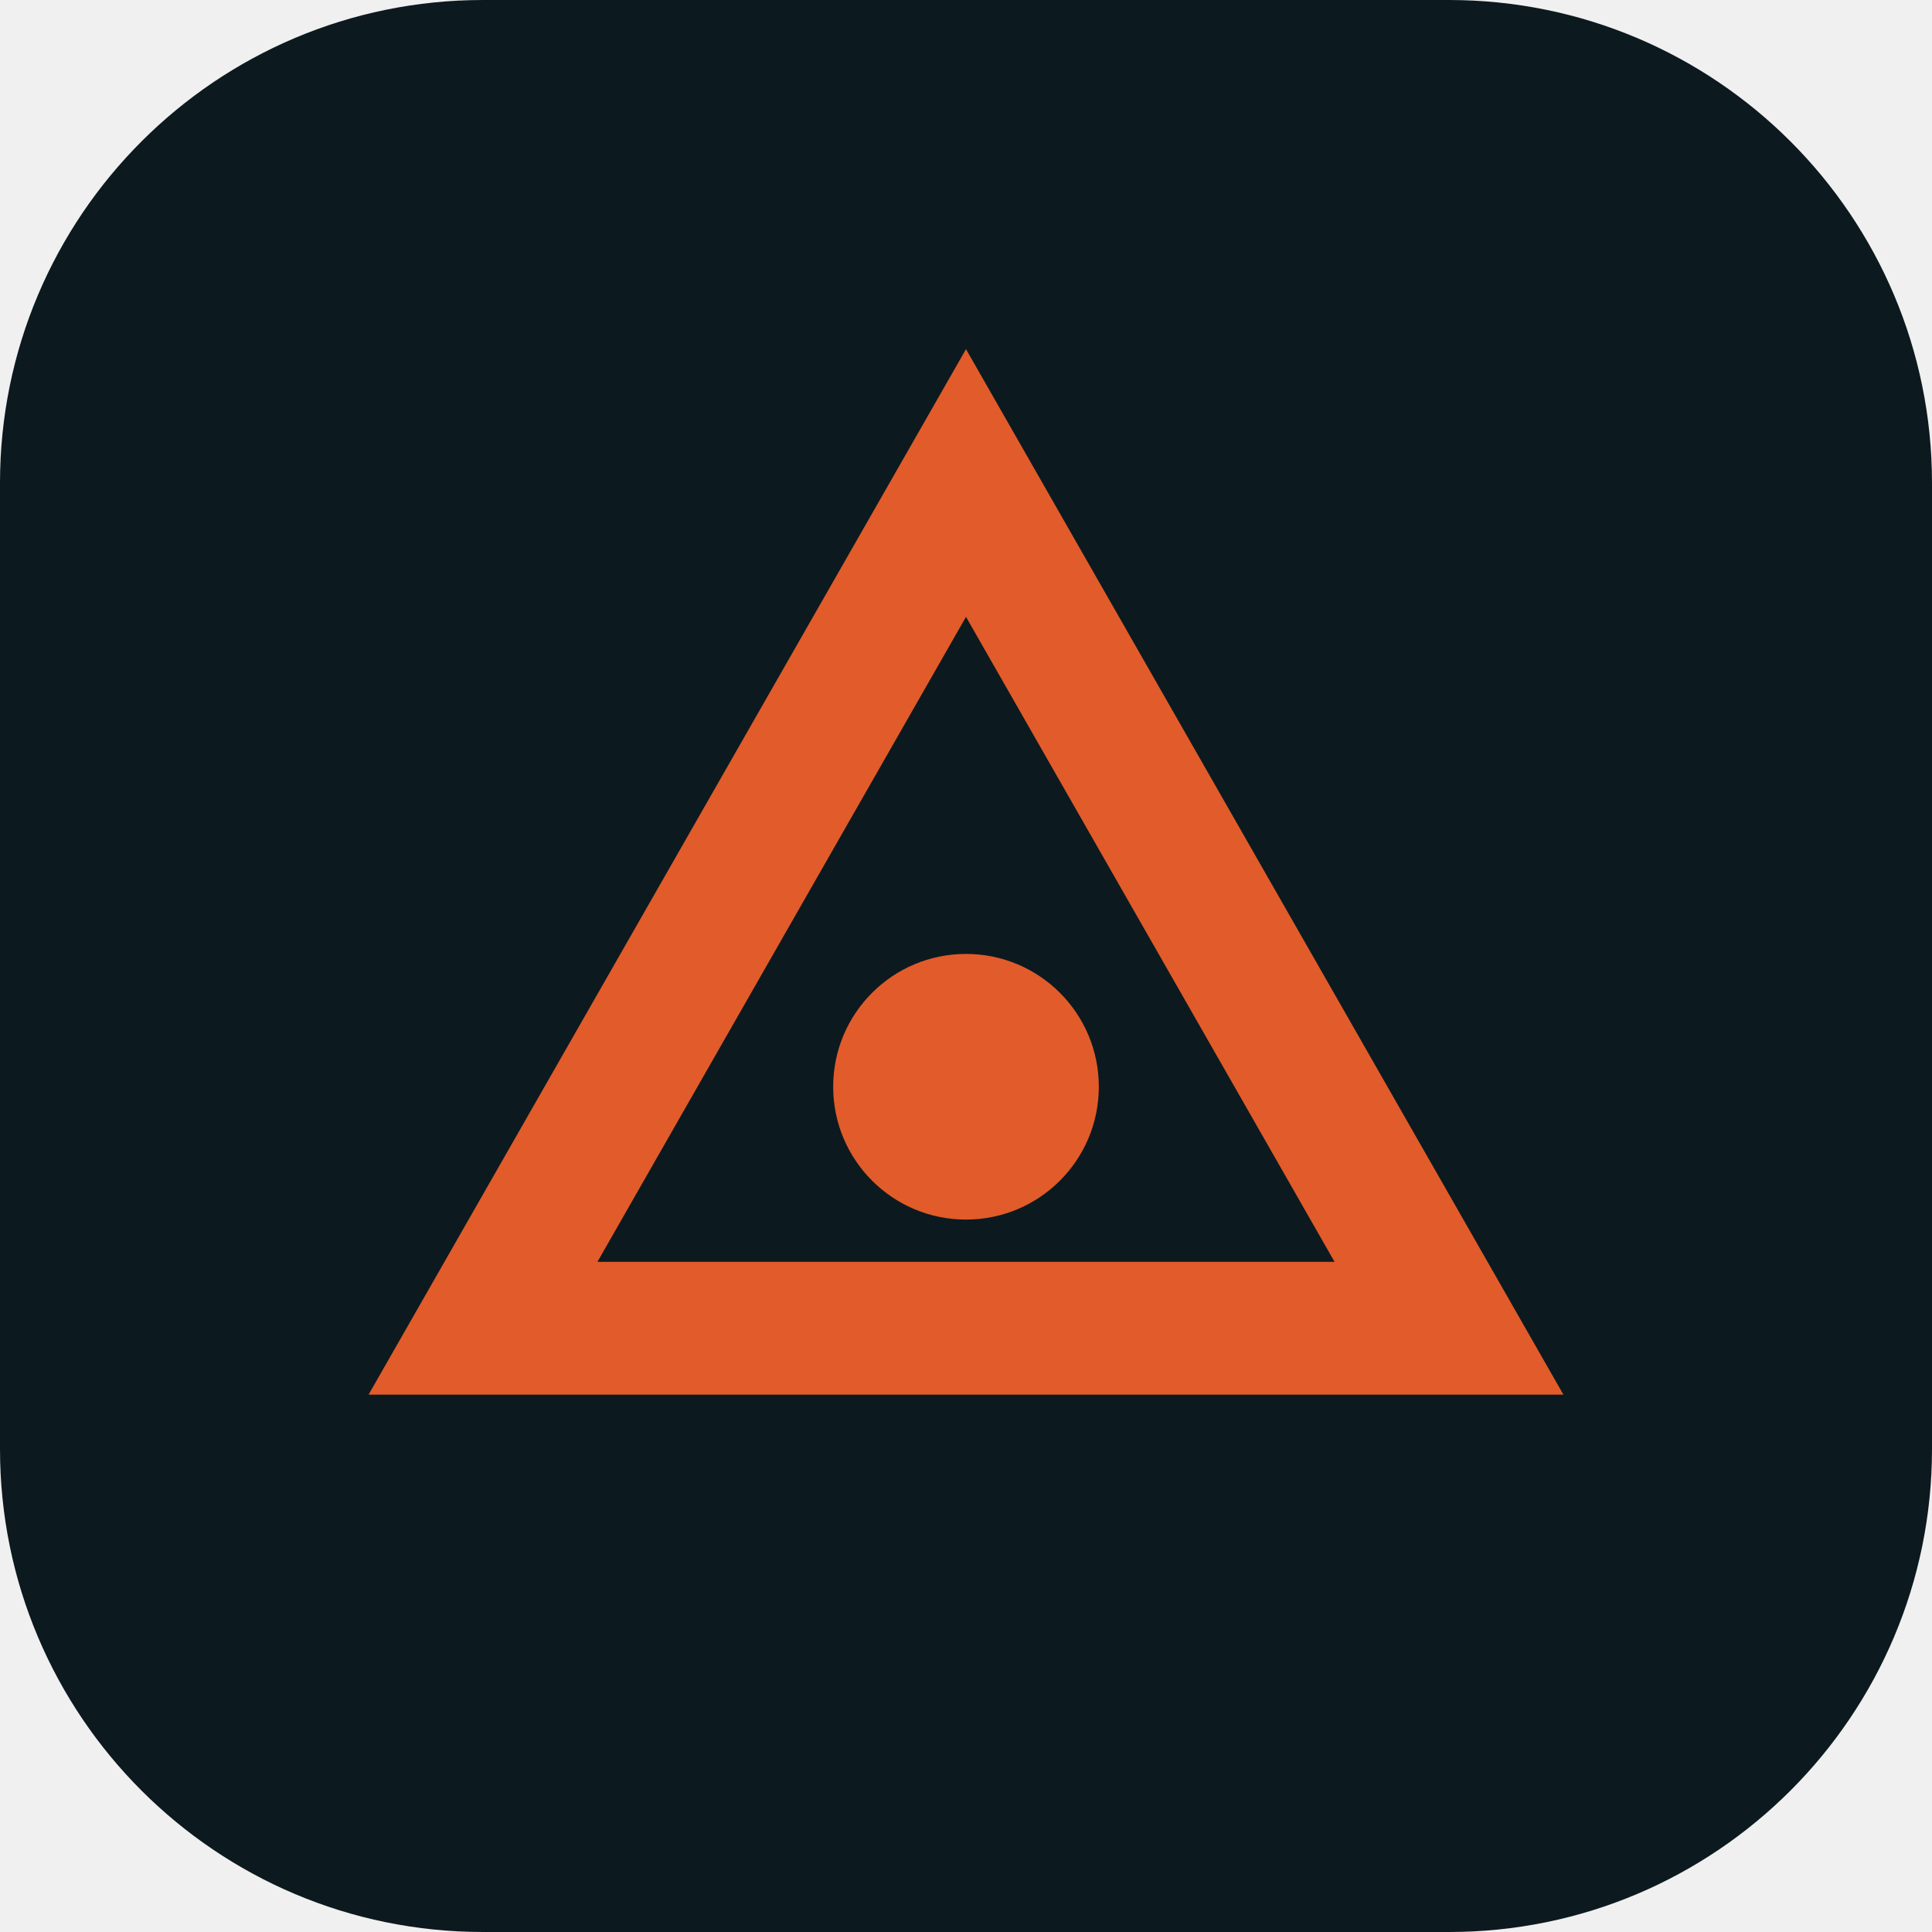
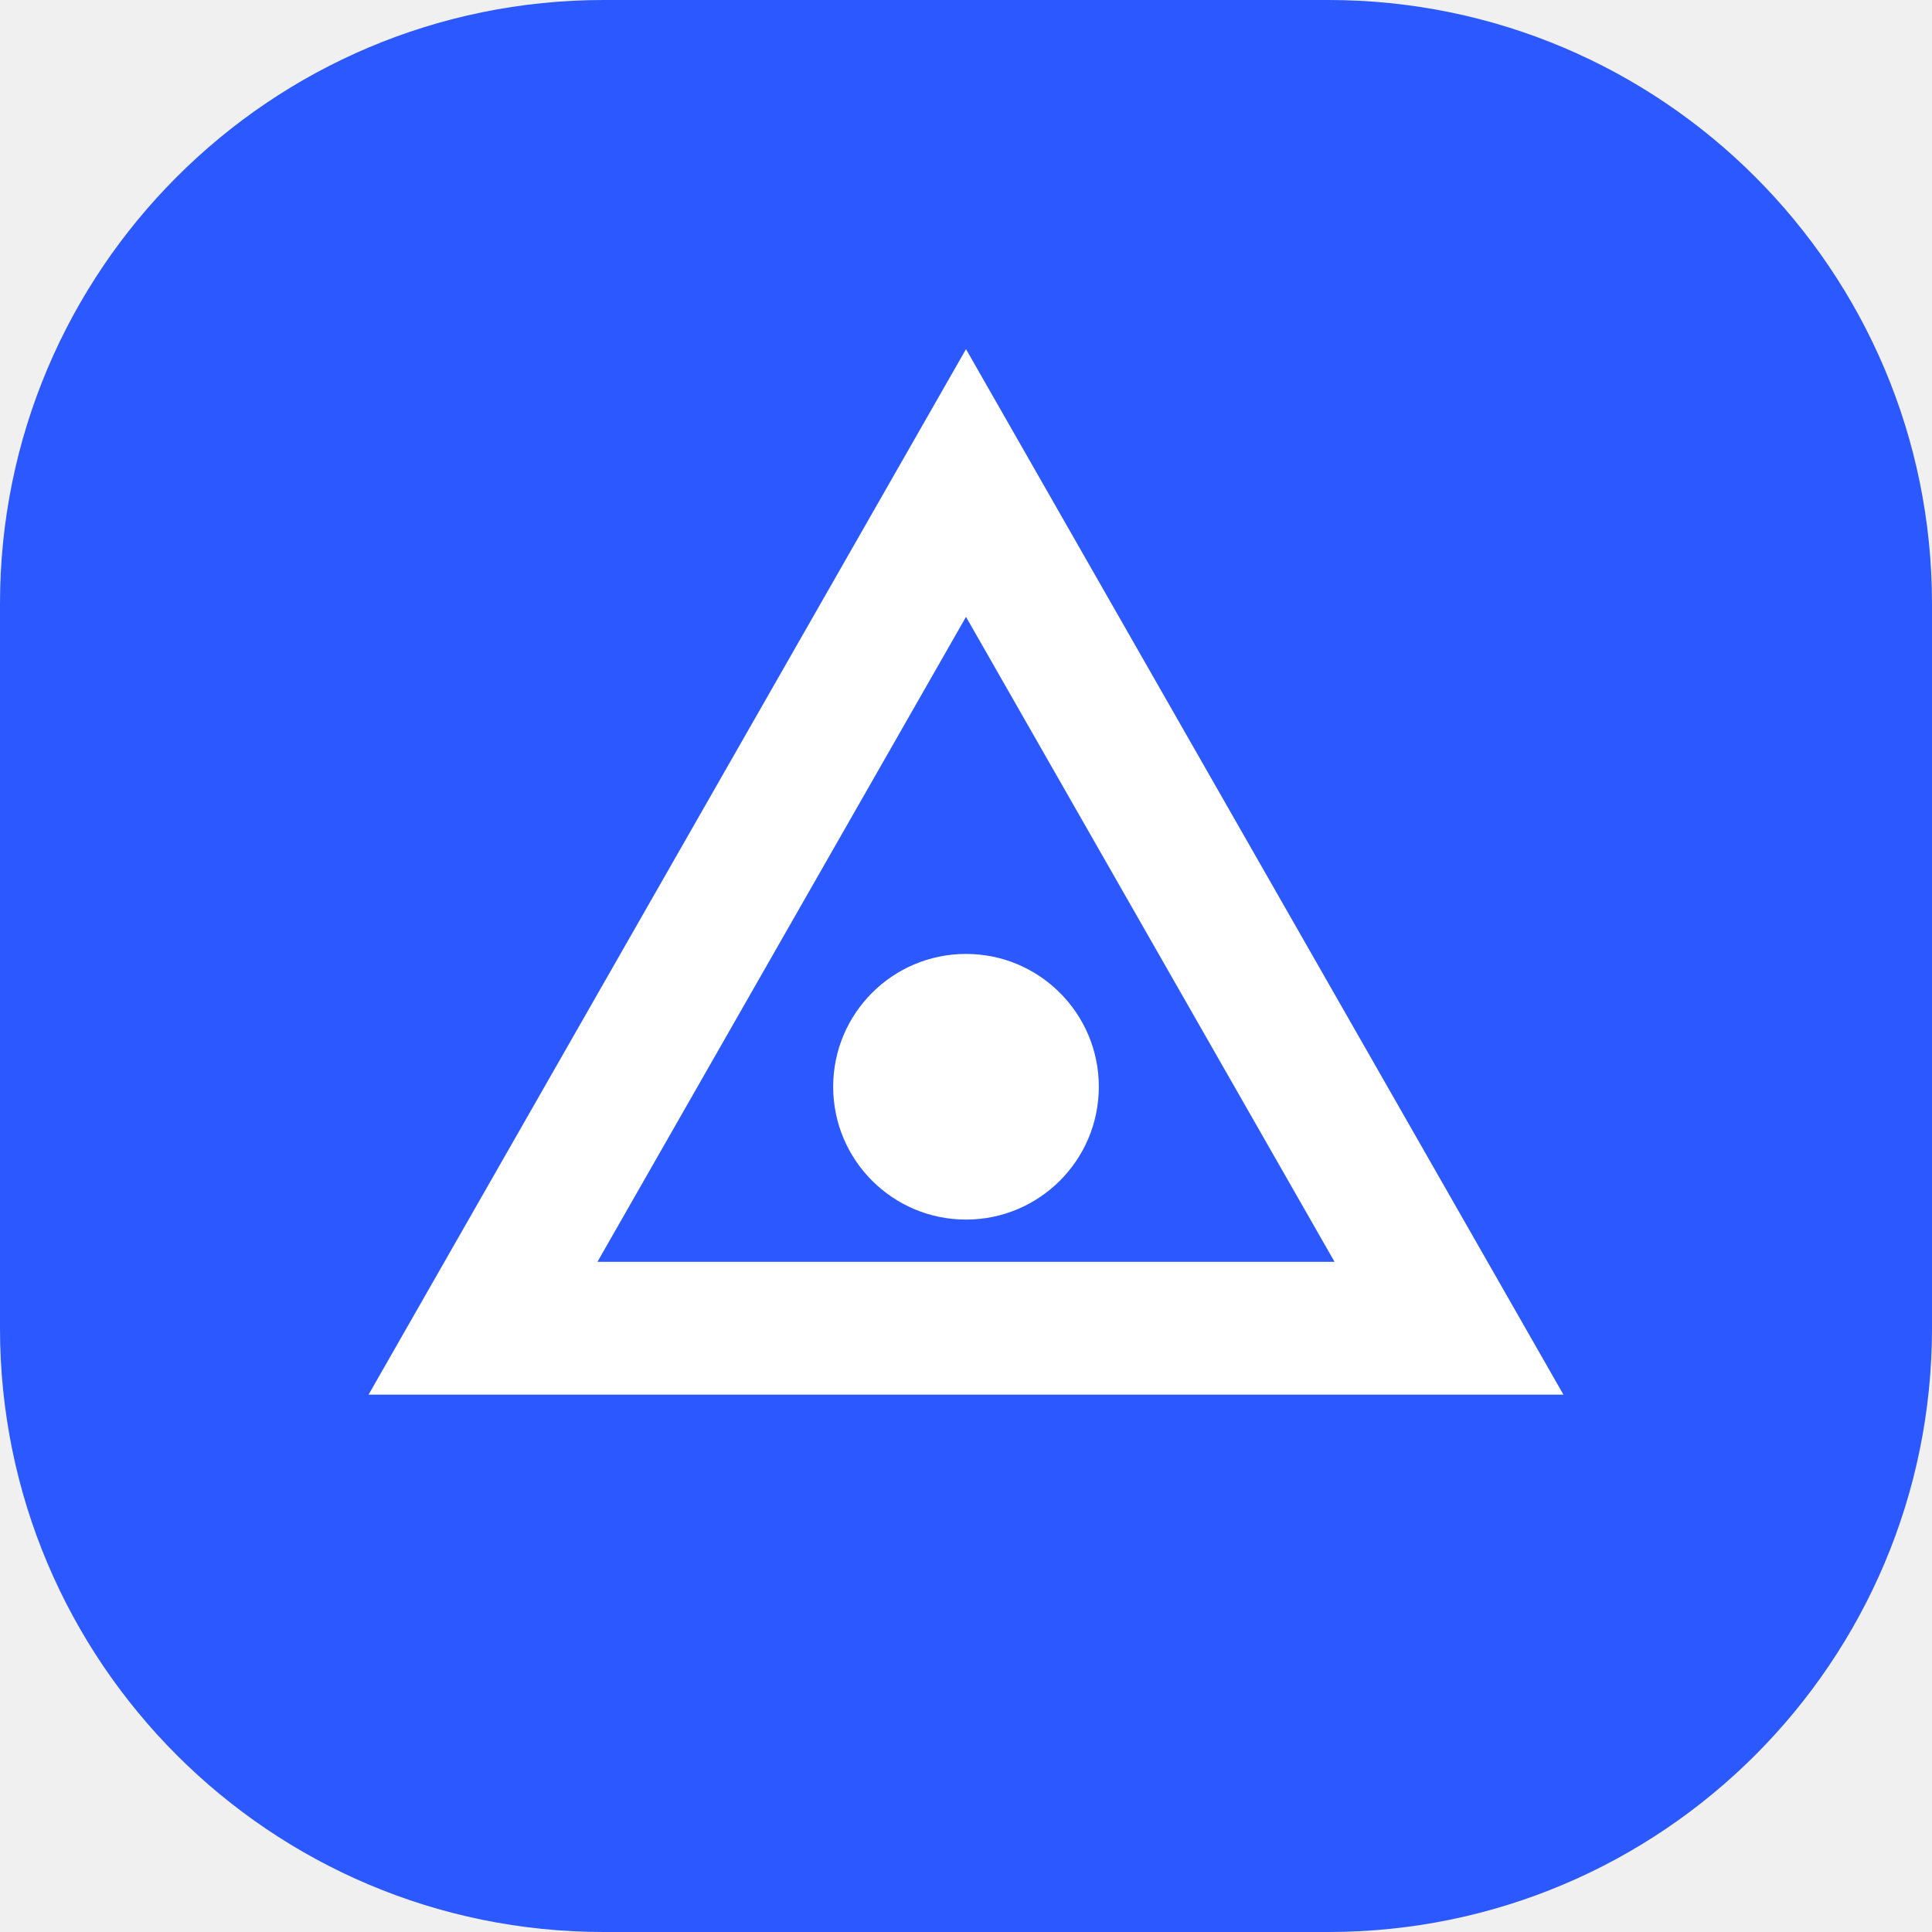
<svg xmlns="http://www.w3.org/2000/svg" viewBox="0 0 32 32" fill="none">
-   <rect width="32" height="32" rx="8" fill="#0C1A1F" />
-   <path d="M8 22L16 8l8 14H8z" stroke="#E25B2A" stroke-width="2.2" fill="none" />
-   <circle cx="16" cy="18" r="2.2" fill="#E25B2A" />
+   <rect width="32" height="32" rx="10" fill="#2B59FF" />
+   <path d="M8 22L16 8l8 14H8z" stroke="#FFFFFF" stroke-width="2.2" fill="none" />
+   <circle cx="16" cy="18" r="2.2" fill="#FFFFFF" />
</svg>
